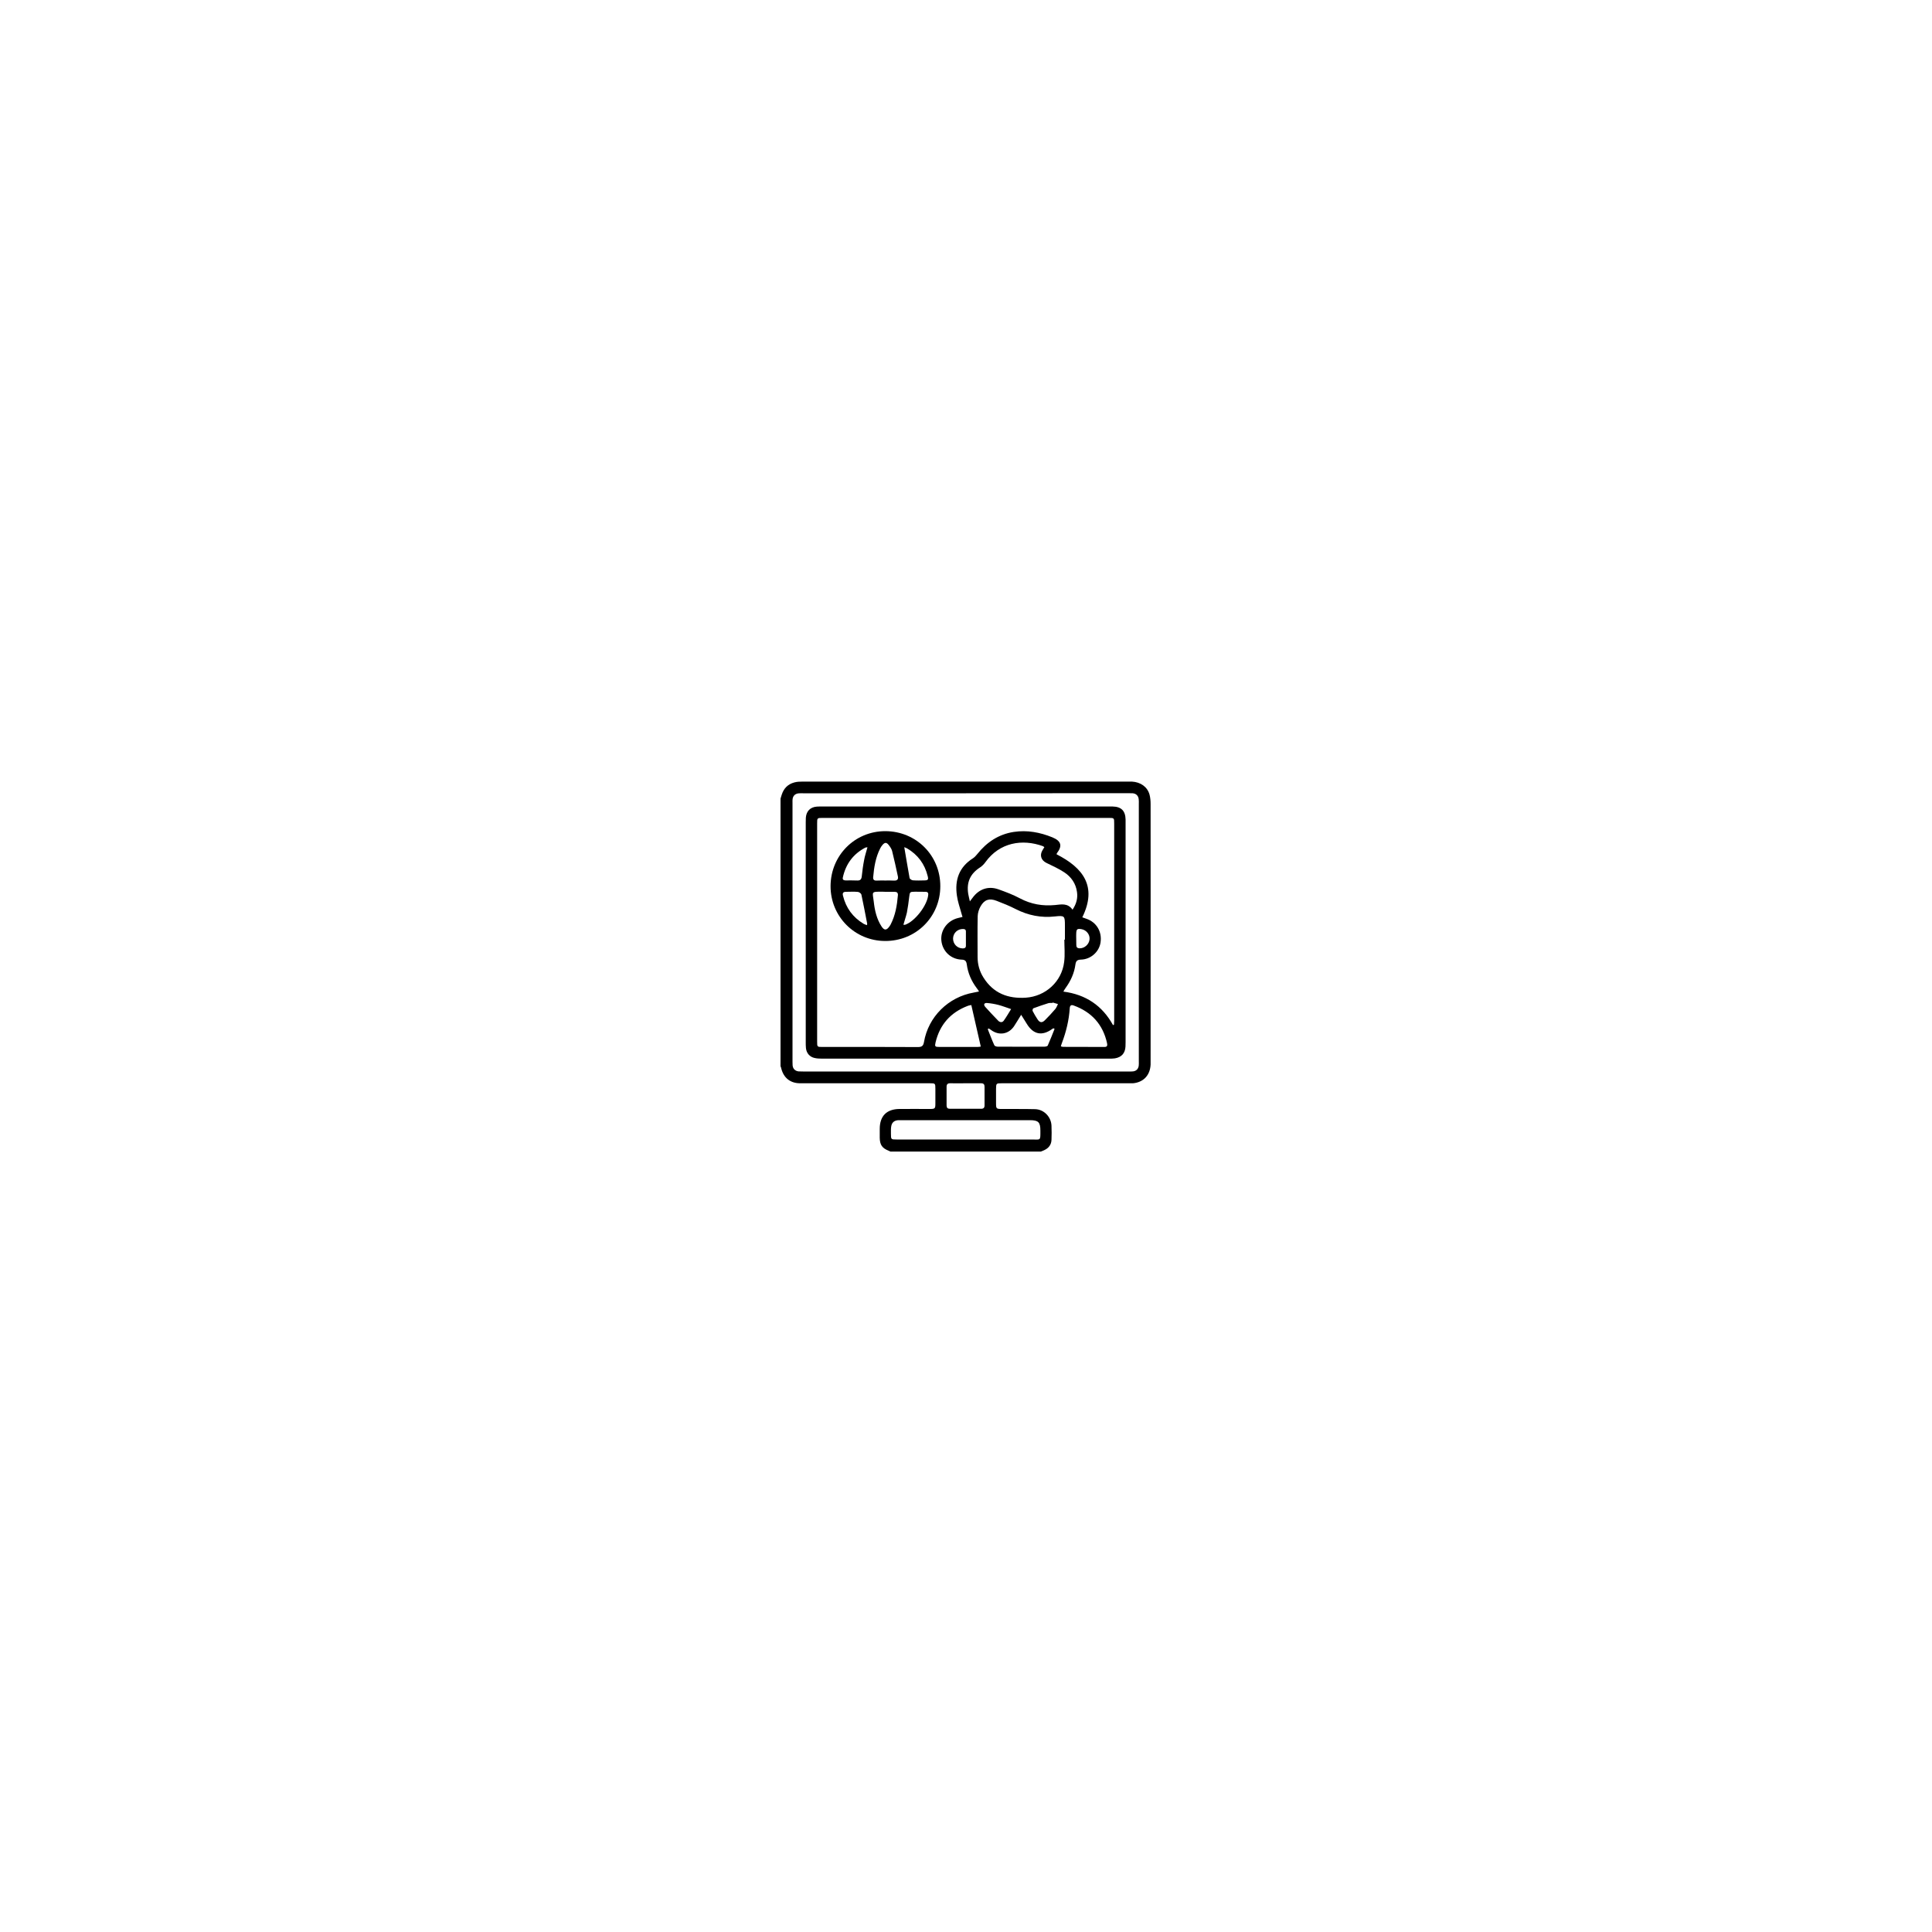
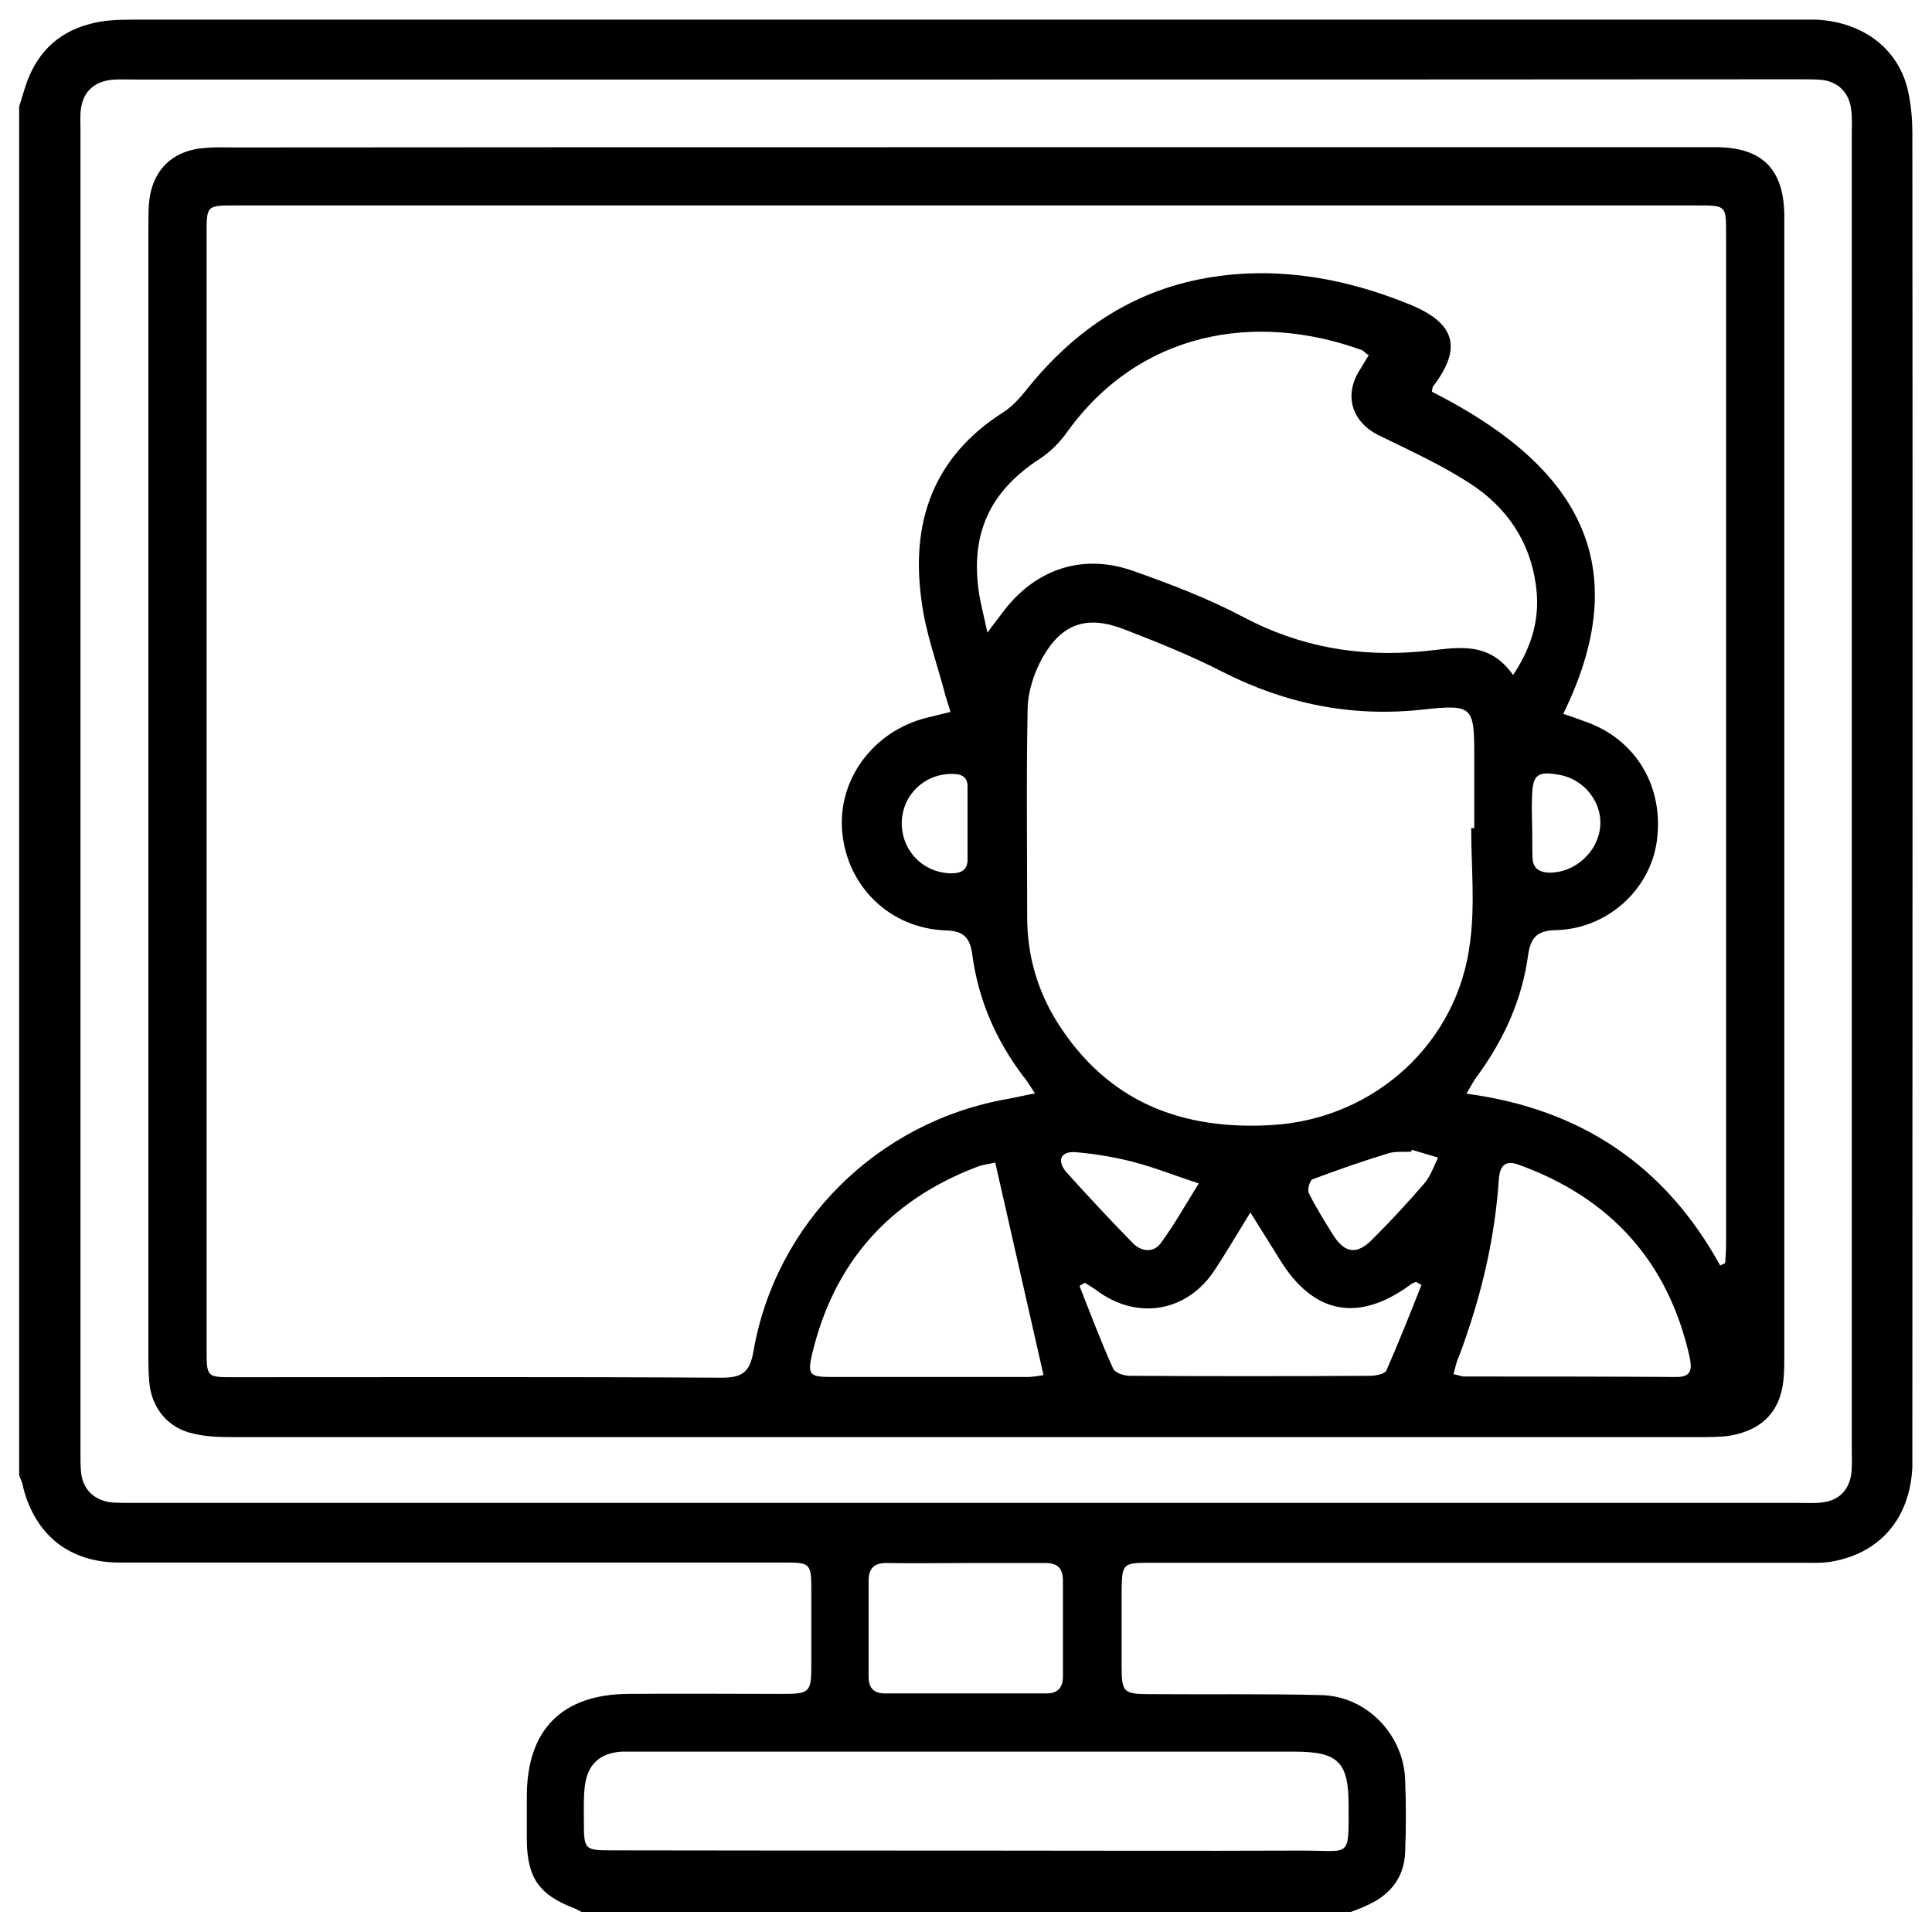
- <svg xmlns="http://www.w3.org/2000/svg" version="1.1" id="Layer_1" x="0px" y="0px" viewBox="0 0 2000 2000" style="enable-background:new 0 0 2000 2000;" xml:space="preserve">
+ <svg xmlns="http://www.w3.org/2000/svg" version="1.1" id="Layer_1" x="0px" y="0px" viewBox="0 0 816.3 816.3" style="enable-background:new 0 0 816.3 816.3;" xml:space="preserve">
  <g>
-     <path d="M808,1103.7c0-92.3,0-184.6,0-277c0.4-1.3,0.8-2.6,1.2-3.9c2.1-6.6,6.3-11,13-12.8c2.8-0.8,5.9-0.9,8.9-0.9   c112.4,0,224.8,0,337.2,0c1.1,0,2.2,0,3.4,0c9.1,0.5,16.1,5.5,18.3,13.5c0.8,3.1,1.1,6.4,1.1,9.6c0.1,88.7,0,177.4,0,266.1   c0,1.2,0,2.5,0,3.7c-0.5,10.5-6.6,17.6-16.6,19.2c-1.8,0.3-3.7,0.2-5.6,0.2c-44,0-88.1,0-132.1,0c-5.5,0-5.6,0.2-5.7,5.7   c0,5,0,10,0,15c0,5.6,0.3,5.9,6,5.9c11.5,0.1,23-0.1,34.4,0.2c9.2,0.2,16.7,8,17,17.2c0.2,4.9,0.2,9.7,0,14.6   c-0.2,4.9-2.8,8.4-7.2,10.5c-1.2,0.6-2.5,1.1-3.8,1.6c-51.9,0-103.8,0-155.7,0c-0.6-0.3-1.1-0.6-1.7-0.8c-6.9-2.7-9.3-6.1-9.4-13.6   c0-3,0-6,0-9c0-13.4,7.1-20.6,20.5-20.7c10.4-0.1,20.7,0,31.1,0c5.7,0,6-0.3,6-5.9c0-5,0-10,0-15c0-5.6-0.2-5.7-5.6-5.7   c-30.1,0-60.1,0-90.2,0c-14.7,0-29.4,0-44.2,0c-10.1,0-17-5.5-19.5-15.2C808.7,1105.3,808.3,1104.5,808,1103.7z M1000.1,821.2   c-56.3,0-112.5,0-168.8,0c-1.6,0-3.3-0.1-4.9,0.1c-3.4,0.5-5.4,2.5-5.9,5.8c-0.2,1.3-0.1,2.7-0.1,4.1c0,89.3,0,178.6,0,267.9   c0,1.2,0,2.5,0.1,3.7c0.3,3.6,2.6,5.9,6.2,6.3c1.5,0.1,3,0.1,4.5,0.1c112.3,0,224.6,0,336.8,0c1.6,0,3.3,0.1,4.9-0.1   c3.4-0.4,5.4-2.5,5.9-5.8c0.2-1.6,0.1-3.2,0.1-4.9c0-88.8,0-177.6,0-266.4c0-1.5,0.1-3-0.1-4.5c-0.3-3.6-2.6-6-6.2-6.3   c-1.6-0.1-3.2-0.1-4.9-0.1C1111.8,821.2,1055.9,821.2,1000.1,821.2z M999.3,1179.6c22.8,0,45.6,0.1,68.5,0c9.7,0,9.2,1.7,9.2-9.2   c0-8.7-2.1-10.8-10.9-10.8c-44.3,0-88.5,0-132.8,0c-1.1,0-2.2,0-3.4,0c-4.4,0.3-6.9,2.6-7.4,7c-0.3,2.3-0.2,4.7-0.2,7.1   c0,5.8,0.1,5.9,5.8,5.9C951.9,1179.6,975.6,1179.6,999.3,1179.6z M1000,1121.4c-5.5,0-11,0.1-16.5,0c-2.5,0-3.6,1.1-3.6,3.6   c0,6.5,0,13,0,19.4c0,2.4,1.1,3.4,3.4,3.4c10.8,0,21.7,0,32.5,0c2.3,0,3.4-1.1,3.4-3.4c0-6.5,0-13,0-19.4c0-2.5-1-3.6-3.6-3.6   C1010.5,1121.4,1005.3,1121.4,1000,1121.4z" />
-     <path d="M999.9,834.9c49,0,98.1,0,147.1,0c1.6,0,3.2,0,4.9,0c8.9,0.2,13.1,4.5,13.3,13.5c0,1,0,2,0,3c0,75.8,0,151.7,0,227.5   c0,1.5,0,3-0.1,4.5c-0.4,6.9-4,11-10.9,12.2c-2,0.3-4,0.3-6,0.3c-99.1,0-198.1,0-297.2,0c-2.6,0-5.3-0.1-7.8-0.7   c-5.1-1.1-8.4-5.1-8.9-10.3c-0.2-2-0.2-4-0.2-6c0-75.8,0-151.7,0-227.5c0-1.6,0-3.2,0.1-4.9c0.5-6.8,4.6-11,11.4-11.5   c2.1-0.2,4.2-0.1,6.4-0.1C901.3,834.9,950.6,834.9,999.9,834.9z M1152.2,1061.2c0.3-0.2,0.7-0.3,1-0.5c0.1-1.3,0.2-2.7,0.2-4   c0-68.1,0-136.2,0-204.3c0-5.7,0-5.7-5.9-5.7c-98.6,0-197.1,0-295.7,0c-5.9,0-5.9,0-5.9,5.7c0,75.2,0,150.4,0,225.7   c0,5.7,0,5.7,5.5,5.7c32.9,0,65.9-0.1,98.8,0.1c4.1,0,5.6-1.2,6.3-5.2c4.5-26.2,25.2-46.6,51.5-51.2c1.7-0.3,3.3-0.7,5.5-1.1   c-1-1.5-1.6-2.6-2.4-3.5c-5.5-7.3-9.1-15.5-10.3-24.6c-0.5-3.6-1.9-4.8-5.4-4.9c-11.1-0.4-19.8-8.7-20.9-19.7   c-1.1-10.7,6.2-20.6,17-23.3c1.5-0.4,3-0.7,4.9-1.2c-0.5-1.7-1-3-1.3-4.3c-1.6-5.9-3.7-11.7-4.5-17.7c-2.4-16.2,2.2-29.6,16.6-38.7   c1.7-1.1,3.2-2.8,4.5-4.4c9.8-12.3,22.1-20.5,37.8-22.9c13.8-2.1,27.1,0.4,39.9,5.6c9.2,3.8,10.6,8.8,4.6,16.6   c-0.1,0.2-0.1,0.5-0.2,1c27.4,13.9,42.3,33.2,26.6,65.2c1.5,0.5,2.9,1,4.2,1.5c10.4,3.5,16.3,13.2,14.7,24.4   c-1.4,9.8-10.1,17.7-20.5,17.9c-3.7,0.1-5,1.5-5.5,4.9c-1.2,9.1-4.9,17.2-10.3,24.6c-0.7,0.9-1.3,2-2.2,3.6   C1124,1029.5,1141.1,1041,1152.2,1061.2z M1101.8,972.7c0.2,0,0.4,0,0.6,0c0-4.9,0-9.7,0-14.6c0-10-0.3-10.5-10.4-9.4   c-14.3,1.6-27.7-1.1-40.5-7.6c-6.4-3.3-13.1-6-19.9-8.6c-7.5-2.9-12.6-1.2-16.5,5.7c-1.7,3-2.9,6.7-3,10.2   c-0.3,14.1-0.1,28.2-0.1,42.3c0,7.7,2,14.8,6.1,21.3c10.2,16.2,25.3,22,43.8,20.8c20.5-1.4,37.2-16.6,39.7-36.9   C1102.6,988.2,1101.8,980.4,1101.8,972.7z M1110.3,941.7c4.1-6.2,5.5-12,4.6-18.3c-1.2-8.8-6-15.7-13.2-20.4   c-5.8-3.8-12.2-6.7-18.4-9.7c-5.4-2.6-7.3-7.8-4.2-13c0.7-1.1,1.3-2.2,2-3.3c-0.7-0.5-1-0.8-1.3-1c-21.7-7.9-45.1-3.8-59.7,16.5   c-1.5,2.1-3.4,4-5.5,5.4c-10.2,6.6-14.2,15.3-12.3,27.4c0.4,2.3,1,4.6,1.7,7.8c1.4-1.9,2.1-2.8,2.8-3.7c6.5-9,16.2-12.5,26.7-8.8   c7.6,2.7,15.3,5.6,22.4,9.4c11.5,6.1,23.5,8.1,36.2,6.9C1098.5,936.3,1105.2,934.5,1110.3,941.7z M1098.2,1083.2   c1,0.2,1.6,0.5,2.2,0.5c14.3,0,28.7,0,43,0.1c3.1,0,3-1.8,2.6-4c-4.3-19.3-16-32.2-34.5-38.9c-2.6-1-3.9-0.1-4.1,2.8   c-0.8,12.4-3.7,24.3-8.1,36C1098.8,1080.7,1098.6,1081.9,1098.2,1083.2z M1005.5,1040.4c-1.1,0.3-2.6,0.4-4,1   c-17.6,6.8-28.6,19.3-33,37.6c-1,4.3-0.6,4.8,3.9,4.8c13.2,0,26.4,0,39.6,0c1.3,0,2.6-0.3,3.3-0.4   C1012,1069,1008.8,1055,1005.5,1040.4z M1057.1,1050.5c-2.8,4.5-4.9,8.1-7.2,11.6c-5.6,8.6-15.8,10.3-24,4.1   c-0.7-0.5-1.5-1-2.3-1.5c-0.4,0.2-0.7,0.4-1.1,0.6c2.2,5.6,4.3,11.2,6.8,16.7c0.4,0.9,2.2,1.5,3.4,1.5c16.2,0.1,32.4,0.1,48.6,0   c1.1,0,3-0.4,3.3-1.1c2.5-5.7,4.8-11.5,7.1-17.3c-0.4-0.2-0.7-0.4-1.1-0.6c-0.4,0.2-0.9,0.3-1.2,0.6c-10.6,7.7-19.7,5.9-26.5-5.3   C1061.3,1057.1,1059.5,1054.3,1057.1,1050.5z M1046.7,1044.6c-4.9-1.6-8.9-3.2-13.1-4.3c-3.9-1-7.9-1.7-11.9-2   c-2.9-0.2-3.8,1.7-1.8,4c4.4,4.9,8.9,9.7,13.5,14.4c1.7,1.7,4.1,2,5.6,0C1041.7,1053,1044,1048.9,1046.7,1044.6z M1089.8,1037.8   c0,0.1-0.1,0.2-0.1,0.4c-1.5,0.1-3.1-0.1-4.5,0.3c-5.2,1.6-10.4,3.4-15.5,5.3c-0.5,0.2-1.1,2.1-0.7,2.8c1.5,3,3.3,5.9,5.1,8.7   c2.3,3.5,4.7,3.7,7.6,0.8c3.7-3.7,7.3-7.5,10.7-11.5c1.3-1.5,1.9-3.5,2.8-5.2C1093.4,1038.9,1091.6,1038.3,1089.8,1037.8z    M1114.1,971.4C1114.1,971.4,1114.1,971.4,1114.1,971.4c0.1,2.4,0,4.7,0.1,7.1c0,2.1,1.1,3.1,3.3,3.2c5.2,0.1,9.9-4.1,10.4-9.3   c0.5-4.9-3.2-9.6-8.2-10.5c-4.6-0.8-5.5-0.1-5.6,4.7C1114,968.2,1114.1,969.8,1114.1,971.4z M999.9,971.6c0-2.4,0-4.7,0-7.1   c0.1-2.1-1.1-2.8-3-2.8c-5.6-0.1-10.1,4.1-10.3,9.7c-0.1,5.8,4.3,10.3,10,10.4c2.1,0,3.4-0.7,3.3-3   C999.9,976.3,999.9,974,999.9,971.6z" />
-     <path d="M973.4,917.4c0,31.8-25.3,56.9-57.2,56.7c-31.4-0.1-56.5-25.4-56.4-56.8c0.1-31.8,25.1-56.9,56.7-56.9   C948.4,860.5,973.5,885.5,973.4,917.4z M916.7,923.2C916.7,923.1,916.7,923.1,916.7,923.2c-1-0.1-2,0-3-0.1   c-12.5-0.1-10.4-0.1-9.2,10.2c1,9.1,3,18,8.1,25.8c2.8,4.2,5.1,4.1,8,0.1c0.5-0.7,1-1.4,1.4-2.2c4.9-9.5,6.6-19.7,7.5-30.2   c0.2-2.6-1-3.6-3.5-3.6C922.9,923.2,919.8,923.2,916.7,923.2z M916.6,911.5C916.6,911.5,916.6,911.5,916.6,911.5c3,0,6-0.1,9,0.1   c3.2,0.1,4.5-1.4,3.9-4.3c-1.9-8.8-3.8-17.7-6-26.4c-0.6-2.3-2.2-4.5-3.7-6.4c-2.1-2.6-3.9-2.5-6.1,0c-1,1.1-1.8,2.4-2.5,3.7   c-4.8,9.4-6.4,19.6-7.3,29.9c-0.2,2.3,0.8,3.5,3.2,3.5C910.1,911.4,913.4,911.5,916.6,911.5z M935.2,957.3c1,0,1.4,0.1,1.8,0   c10.2-3.5,23.1-20.3,23.9-31.1c0.2-2.2-0.9-3-2.8-3c-3.6-0.1-7.2-0.1-10.8-0.1c-5.4,0-5.5,0.3-6.1,5.5c-0.6,5.4-1.4,10.8-2.4,16.2   C937.8,949,936.4,952.9,935.2,957.3z M898,877.1c-1.2,0.2-1.7,0.1-2.1,0.3c-12.7,6.6-20.4,17.1-23.4,31c-0.5,2.2,0.8,2.9,2.7,3   c4.1,0,8.2-0.1,12.3,0.1c3.2,0.1,4.3-1.4,4.6-4.4c0.6-5.5,1.3-11.1,2.4-16.6C895.2,886.2,896.7,882,898,877.1z M897.4,957.7   c0.2-0.8,0.4-1.2,0.3-1.5c-2-10.1-3.8-20.2-6-30.2c-0.3-1.1-2.3-2.6-3.6-2.7c-4.1-0.4-8.2-0.1-12.3-0.1c-3,0-3.9,1.3-3.1,4.2   c3.1,12.6,10.2,22.2,21.3,28.9C895,956.9,896.1,957.2,897.4,957.7z M936.1,877c1.9,11,3.6,21.5,5.5,31.9c0.2,1,2.2,2.3,3.4,2.4   c4,0.3,8,0.2,11.9,0.1c3.8-0.1,4.4-0.8,3.4-4.6c-3.1-12.5-10.2-22-21.2-28.5C938.2,877.8,937.1,877.4,936.1,877z" />
+     <path d="M8.1,623.4c0-192.7,0-385.4,0-578.4c0.8-2.7,1.7-5.4,2.5-8.1c4.4-13.8,13.2-23,27.1-26.7c5.8-1.7,12.3-1.9,18.6-1.9   c234.7,0,469.4,0,704.1,0c2.3,0,4.6,0,7.1,0c19,1,33.6,11.5,38.2,28.2c1.7,6.5,2.3,13.4,2.3,20c0.2,185.2,0,370.4,0,555.6   c0,2.5,0,5.2,0,7.7c-1,21.9-13.8,36.7-34.7,40.1c-3.8,0.6-7.7,0.4-11.7,0.4c-91.9,0-184,0-275.8,0c-11.5,0-11.7,0.4-11.9,11.9   c0,10.4,0,20.9,0,31.3c0,11.7,0.6,12.3,12.5,12.3c24,0.2,48-0.2,71.8,0.4c19.2,0.4,34.9,16.7,35.5,35.9c0.4,10.2,0.4,20.3,0,30.5   c-0.4,10.2-5.8,17.5-15,21.9c-2.5,1.3-5.2,2.3-7.9,3.3c-108.4,0-216.7,0-325.1,0c-1.3-0.6-2.3-1.3-3.5-1.7   c-14.4-5.6-19.4-12.7-19.6-28.4c0-6.3,0-12.5,0-18.8c0-28,14.8-43,42.8-43.2c21.7-0.2,43.2,0,64.9,0c11.9,0,12.5-0.6,12.5-12.3   c0-10.4,0-20.9,0-31.3c0-11.7-0.4-11.9-11.7-11.9c-62.8,0-125.5,0-188.3,0c-30.7,0-61.4,0-92.3,0c-21.1,0-35.5-11.5-40.7-31.7   C9.6,626.8,8.8,625.1,8.1,623.4z M409.2,33.6c-117.6,0-234.9,0-352.5,0c-3.3,0-6.9-0.2-10.2,0.2c-7.1,1-11.3,5.2-12.3,12.1   c-0.4,2.7-0.2,5.6-0.2,8.6c0,186.5,0,372.9,0,559.4c0,2.5,0,5.2,0.2,7.7c0.6,7.5,5.4,12.3,12.9,13.2c3.1,0.2,6.3,0.2,9.4,0.2   c234.5,0,469,0,703.2,0c3.3,0,6.9,0.2,10.2-0.2c7.1-0.8,11.3-5.2,12.3-12.1c0.4-3.3,0.2-6.7,0.2-10.2c0-185.4,0-370.8,0-556.2   c0-3.1,0.2-6.3-0.2-9.4c-0.6-7.5-5.4-12.5-12.9-13.2c-3.3-0.2-6.7-0.2-10.2-0.2C642.5,33.6,525.8,33.6,409.2,33.6z M407.6,781.9   c47.6,0,95.2,0.2,143,0c20.3,0,19.2,3.5,19.2-19.2c0-18.2-4.4-22.6-22.8-22.6c-92.5,0-184.8,0-277.3,0c-2.3,0-4.6,0-7.1,0   c-9.2,0.6-14.4,5.4-15.5,14.6c-0.6,4.8-0.4,9.8-0.4,14.8c0,12.1,0.2,12.3,12.1,12.3C308.6,781.9,358.1,781.9,407.6,781.9z    M409,660.4c-11.5,0-23,0.2-34.5,0c-5.2,0-7.5,2.3-7.5,7.5c0,13.6,0,27.1,0,40.5c0,5,2.3,7.1,7.1,7.1c22.6,0,45.3,0,67.9,0   c4.8,0,7.1-2.3,7.1-7.1c0-13.6,0-27.1,0-40.5c0-5.2-2.1-7.5-7.5-7.5C431,660.4,420.1,660.4,409,660.4z" />
+     <path d="M408.8,62.2c102.3,0,204.8,0,307.1,0c3.3,0,6.7,0,10.2,0c18.6,0.4,27.4,9.4,27.8,28.2c0,2.1,0,4.2,0,6.3   c0,158.3,0,316.7,0,475c0,3.1,0,6.3-0.2,9.4c-0.8,14.4-8.4,23-22.8,25.5c-4.2,0.6-8.4,0.6-12.5,0.6c-206.9,0-413.6,0-620.5,0   c-5.4,0-11.1-0.2-16.3-1.5C71,603.4,64.1,595,63.1,584.2c-0.4-4.2-0.4-8.4-0.4-12.5c0-158.3,0-316.7,0-475c0-3.3,0-6.7,0.2-10.2   c1-14.2,9.6-23,23.8-24c4.4-0.4,8.8-0.2,13.4-0.2C202.9,62.2,305.9,62.2,408.8,62.2z M726.8,534.7c0.6-0.4,1.5-0.6,2.1-1   c0.2-2.7,0.4-5.6,0.4-8.4c0-142.2,0-284.4,0-426.6c0-11.9,0-11.9-12.3-11.9c-205.9,0-411.5,0-617.4,0c-12.3,0-12.3,0-12.3,11.9   c0,157,0,314,0,471.3c0,11.9,0,11.9,11.5,11.9c68.7,0,137.6-0.2,206.3,0.2c8.6,0,11.7-2.5,13.2-10.9   c9.4-54.7,52.6-97.3,107.5-106.9c3.5-0.6,6.9-1.5,11.5-2.3c-2.1-3.1-3.3-5.4-5-7.3c-11.5-15.2-19-32.4-21.5-51.4   c-1-7.5-4-10-11.3-10.2c-23.2-0.8-41.3-18.2-43.6-41.1c-2.3-22.3,12.9-43,35.5-48.7c3.1-0.8,6.3-1.5,10.2-2.5c-1-3.5-2.1-6.3-2.7-9   c-3.3-12.3-7.7-24.4-9.4-37c-5-33.8,4.6-61.8,34.7-80.8c3.5-2.3,6.7-5.8,9.4-9.2c20.5-25.7,46.1-42.8,78.9-47.8   c28.8-4.4,56.6,0.8,83.3,11.7c19.2,7.9,22.1,18.4,9.6,34.7c-0.2,0.4-0.2,1-0.4,2.1c57.2,29,88.3,69.3,55.5,136.1   c3.1,1,6.1,2.1,8.8,3.1c21.7,7.3,34,27.6,30.7,50.9c-2.9,20.5-21.1,37-42.8,37.4c-7.7,0.2-10.4,3.1-11.5,10.2   c-2.5,19-10.2,35.9-21.5,51.4c-1.5,1.9-2.7,4.2-4.6,7.5C667.9,468.5,703.6,492.5,726.8,534.7z M621.6,349.9c0.4,0,0.8,0,1.3,0   c0-10.2,0-20.3,0-30.5c0-20.9-0.6-21.9-21.7-19.6c-29.9,3.3-57.8-2.3-84.6-15.9c-13.4-6.9-27.4-12.5-41.6-18   c-15.7-6.1-26.3-2.5-34.5,11.9c-3.5,6.3-6.1,14-6.3,21.3c-0.6,29.4-0.2,58.9-0.2,88.3c0,16.1,4.2,30.9,12.7,44.5   c21.3,33.8,52.8,45.9,91.5,43.4c42.8-2.9,77.7-34.7,82.9-77C623.3,382.2,621.6,366,621.6,349.9z M639.3,285.2   c8.6-12.9,11.5-25.1,9.6-38.2c-2.5-18.4-12.5-32.8-27.6-42.6c-12.1-7.9-25.5-14-38.4-20.3c-11.3-5.4-15.2-16.3-8.8-27.1   c1.5-2.3,2.7-4.6,4.2-6.9c-1.5-1-2.1-1.7-2.7-2.1c-45.3-16.5-94.2-7.9-124.7,34.5c-3.1,4.4-7.1,8.4-11.5,11.3   c-21.3,13.8-29.6,31.9-25.7,57.2c0.8,4.8,2.1,9.6,3.5,16.3c2.9-4,4.4-5.8,5.8-7.7c13.6-18.8,33.8-26.1,55.7-18.4   c15.9,5.6,31.9,11.7,46.8,19.6c24,12.7,49.1,16.9,75.6,14.4C614.7,273.9,628.7,270.1,639.3,285.2z M614.1,580.6   c2.1,0.4,3.3,1,4.6,1c29.9,0,59.9,0,89.8,0.2c6.5,0,6.3-3.8,5.4-8.4c-9-40.3-33.4-67.2-72-81.2c-5.4-2.1-8.1-0.2-8.6,5.8   c-1.7,25.9-7.7,50.7-16.9,75.2C615.3,575.4,614.9,577.9,614.1,580.6z M420.5,491.2c-2.3,0.6-5.4,0.8-8.4,2.1   c-36.7,14.2-59.7,40.3-68.9,78.5c-2.1,9-1.3,10,8.1,10c27.6,0,55.1,0,82.7,0c2.7,0,5.4-0.6,6.9-0.8   C434.1,551,427.4,521.7,420.5,491.2z M528.3,512.3c-5.8,9.4-10.2,16.9-15,24.2c-11.7,18-33,21.5-50.1,8.6c-1.5-1-3.1-2.1-4.8-3.1   c-0.8,0.4-1.5,0.8-2.3,1.3c4.6,11.7,9,23.4,14.2,34.9c0.8,1.9,4.6,3.1,7.1,3.1c33.8,0.2,67.7,0.2,101.5,0c2.3,0,6.3-0.8,6.9-2.3   c5.2-11.9,10-24,14.8-36.1c-0.8-0.4-1.5-0.8-2.3-1.3c-0.8,0.4-1.9,0.6-2.5,1.3c-22.1,16.1-41.1,12.3-55.3-11.1   C537,526.1,533.3,520.3,528.3,512.3z M506.5,500c-10.2-3.3-18.6-6.7-27.4-9c-8.1-2.1-16.5-3.5-24.8-4.2c-6.1-0.4-7.9,3.5-3.8,8.4   c9.2,10.2,18.6,20.3,28.2,30.1c3.5,3.5,8.6,4.2,11.7,0C496.1,517.6,500.9,509,506.5,500z M596.5,485.8c0,0.2-0.2,0.4-0.2,0.8   c-3.1,0.2-6.5-0.2-9.4,0.6c-10.9,3.3-21.7,7.1-32.4,11.1c-1,0.4-2.3,4.4-1.5,5.8c3.1,6.3,6.9,12.3,10.6,18.2   c4.8,7.3,9.8,7.7,15.9,1.7c7.7-7.7,15.2-15.7,22.3-24c2.7-3.1,4-7.3,5.8-10.9C604.1,488.1,600.3,486.9,596.5,485.8z M647.3,347.2   L647.3,347.2c0.2,5,0,9.8,0.2,14.8c0,4.4,2.3,6.5,6.9,6.7c10.9,0.2,20.7-8.6,21.7-19.4c1-10.2-6.7-20-17.1-21.9   c-9.6-1.7-11.5-0.2-11.7,9.8C647.1,340.5,647.3,343.8,647.3,347.2z M408.8,347.6c0-5,0-9.8,0-14.8c0.2-4.4-2.3-5.8-6.3-5.8   c-11.7-0.2-21.1,8.6-21.5,20.3c-0.2,12.1,9,21.5,20.9,21.7c4.4,0,7.1-1.5,6.9-6.3C408.8,357.4,408.8,352.6,408.8,347.6z" />
  </g>
</svg>
